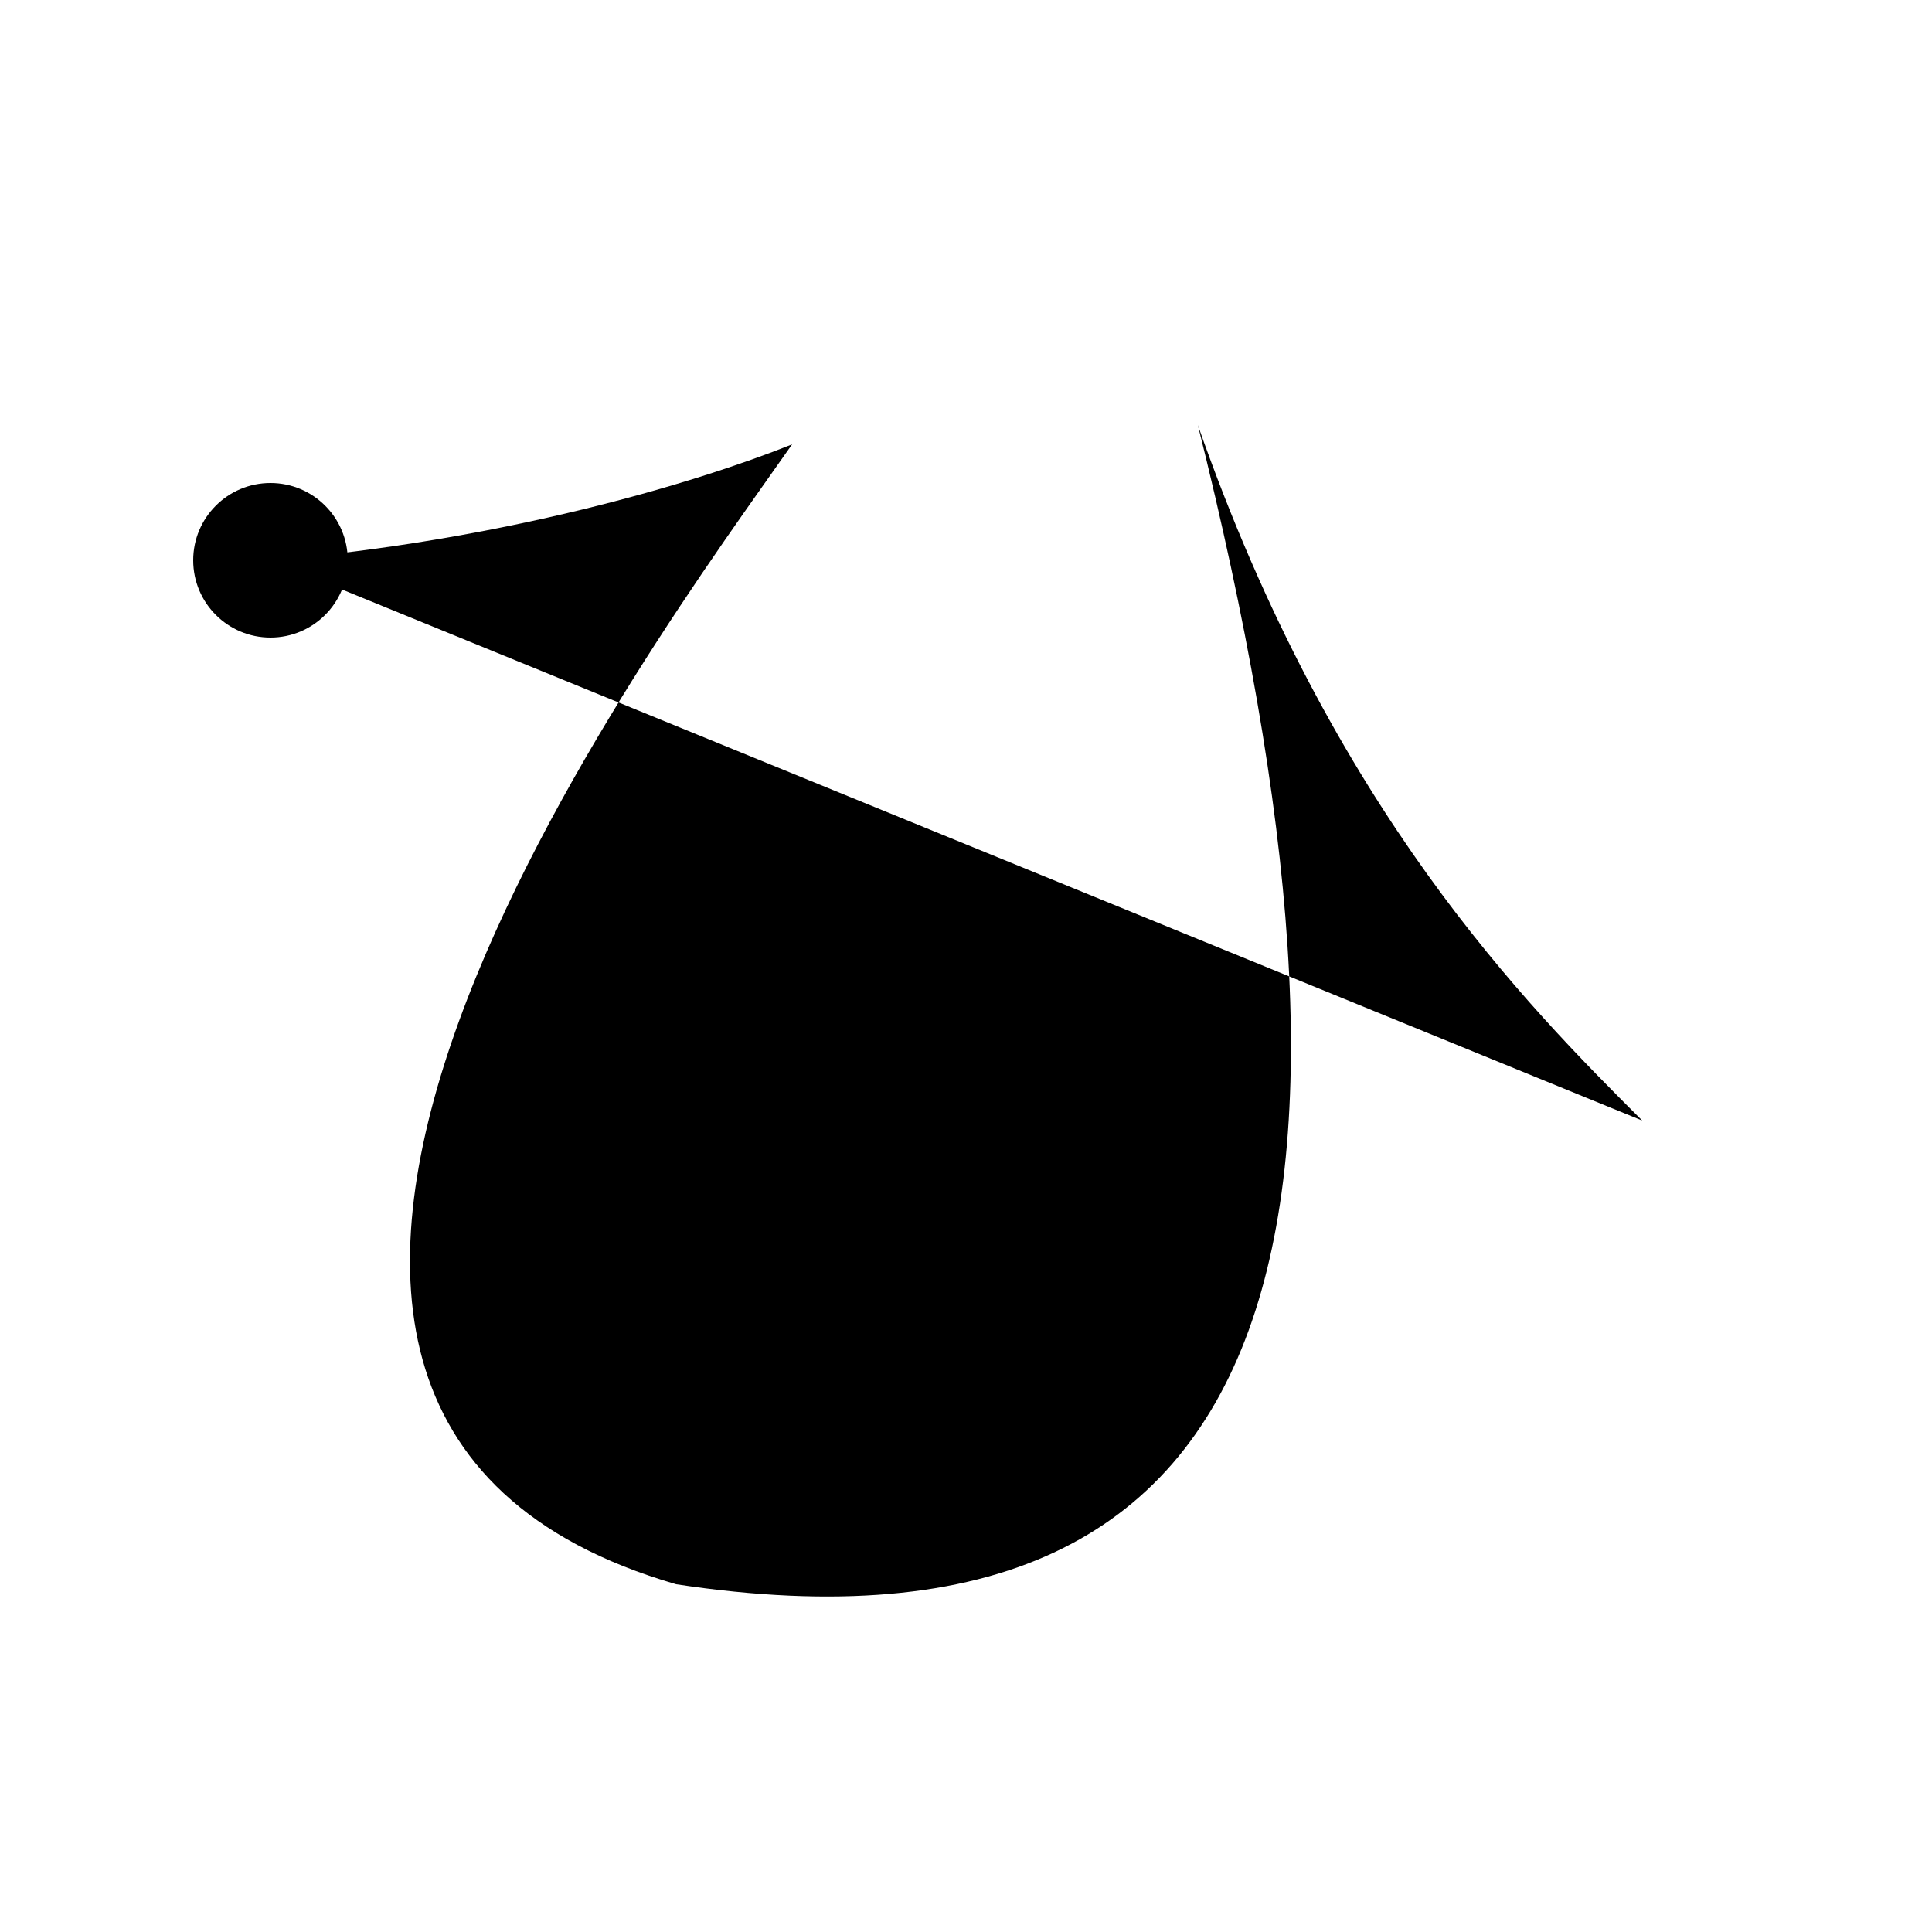
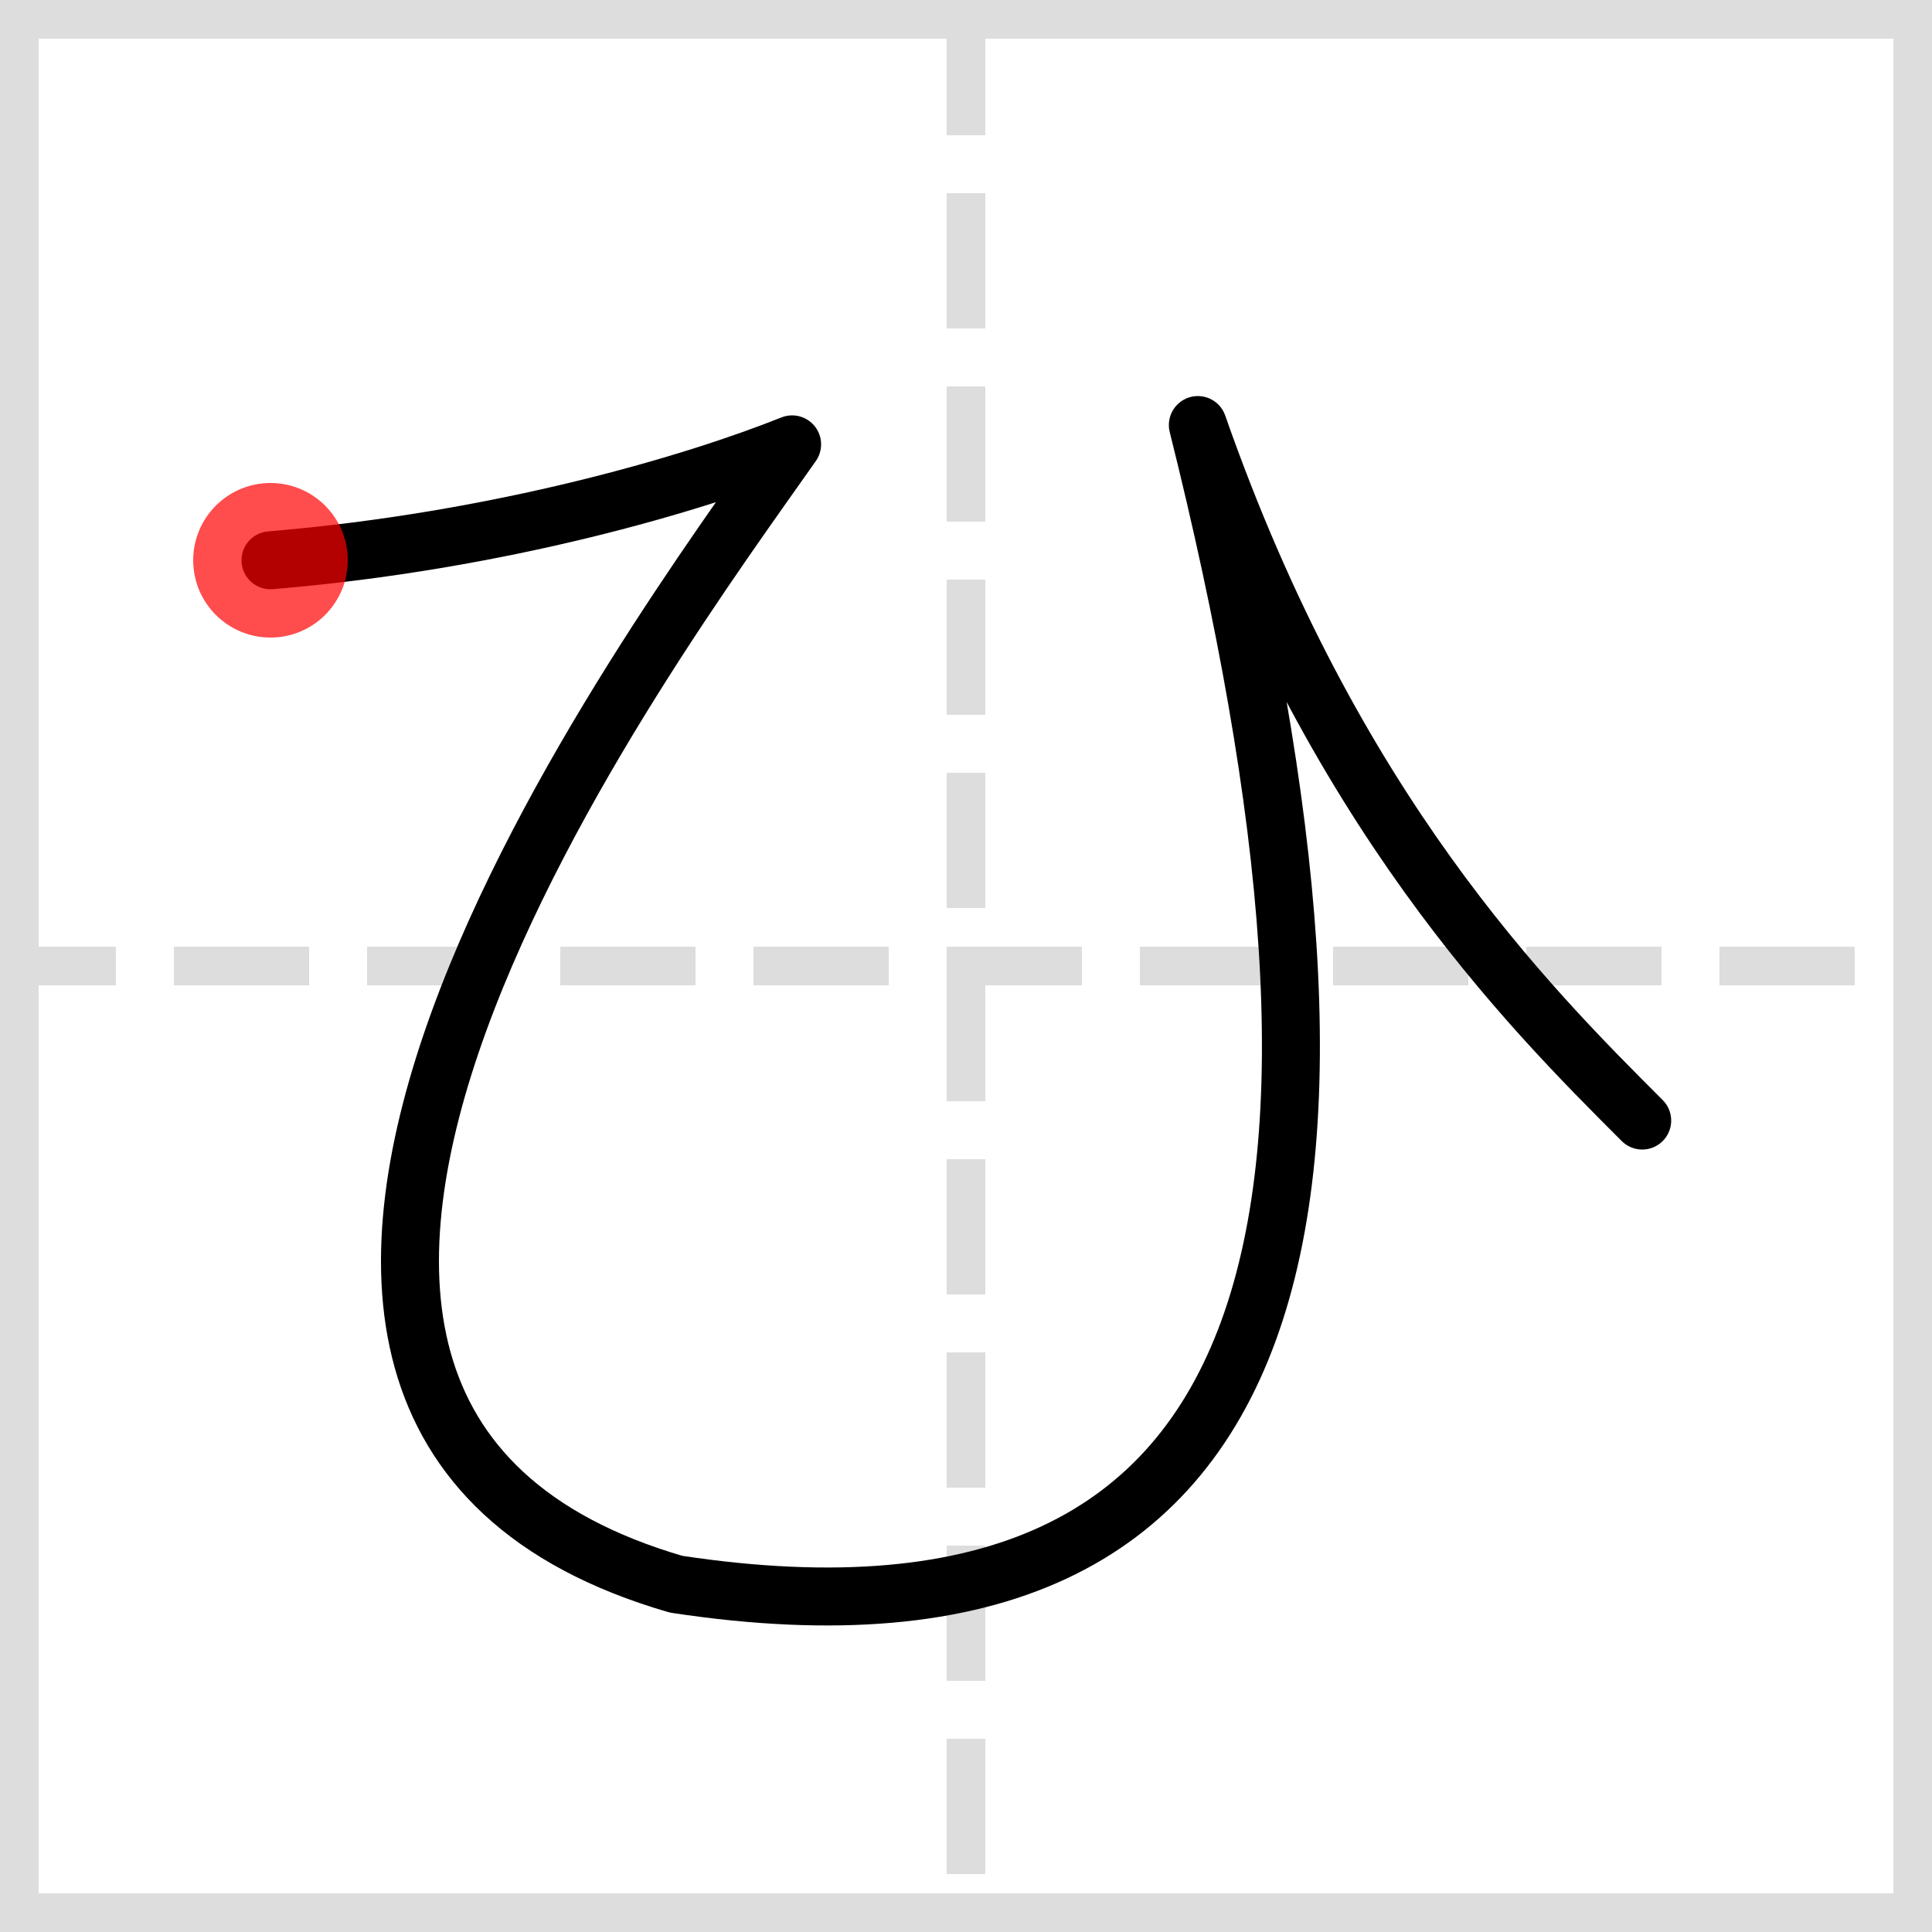
<svg xmlns="http://www.w3.org/2000/svg" baseProfile="full" height="100" version="1.1" viewBox="(0, 0, 100, 100)" width="100">
-   <defs />
+   <defs>
+     <style type="text/css">
+ .stroke-diagram--outer-container {
+     width: 100%;
+     overflow-x: auto;
+     overflow-y: hidden
+ }
+ .stroke-diagram--guide-line {
+     fill: none;
+     stroke: #ddd;
+     stroke-width: 2;
+     stroke-linecap: square;
+     stroke-linejoin: square;
+     stroke-dasharray: 5, 5
+ }
+ .stroke-diagram--bounding-box {
+     fill: none;
+     stroke: #ddd;
+     stroke-width: 2;
+     stroke-linecap: square;
+     stroke-linejoin: square;
+ }
+ 
+ .stroke-diagram--current-path {
+     fill: none;
+     stroke: #000;
+     stroke-width: 3;
+     stroke-linecap: round;
+     stroke-linejoin: round;
+ }
+ 
+ .stroke-diagram--existing-path {
+     fill: none;
+     stroke: #aaa;
+     stroke-width: 3;
+     stroke-linecap: round;
+     stroke-linejoin: round
+ }
+ 
+ .stroke-diagram--path-start {
+     fill: rgba(255, 0, 0, 0.7);
+     stroke: none
+ }
+ </style>
+   </defs>
  <line class="stroke-diagram--bounding-box" x1="1" x2="99" y1="1" y2="1" />
  <line class="stroke-diagram--bounding-box" x1="1" x2="1" y1="1" y2="99" />
  <line class="stroke-diagram--bounding-box" x1="1" x2="99" y1="99" y2="99" />
  <line class="stroke-diagram--guide-line" x1="0" x2="100" y1="50" y2="50" />
  <line class="stroke-diagram--guide-line" x1="50" x2="50" y1="1" y2="99" />
  <line class="stroke-diagram--bounding-box" x1="99" x2="99" y1="1" y2="99" />
  <path class="stroke-diagram--current-path" d="M 14 29 C 26 28 36 25 41 23 34 33 4 73 35 82 68 87 72 62 62 22 69 42 79 52 85 58" />
  <circle class="stroke-diagram--path-start" cx="14" cy="29" r="4" />
</svg>
